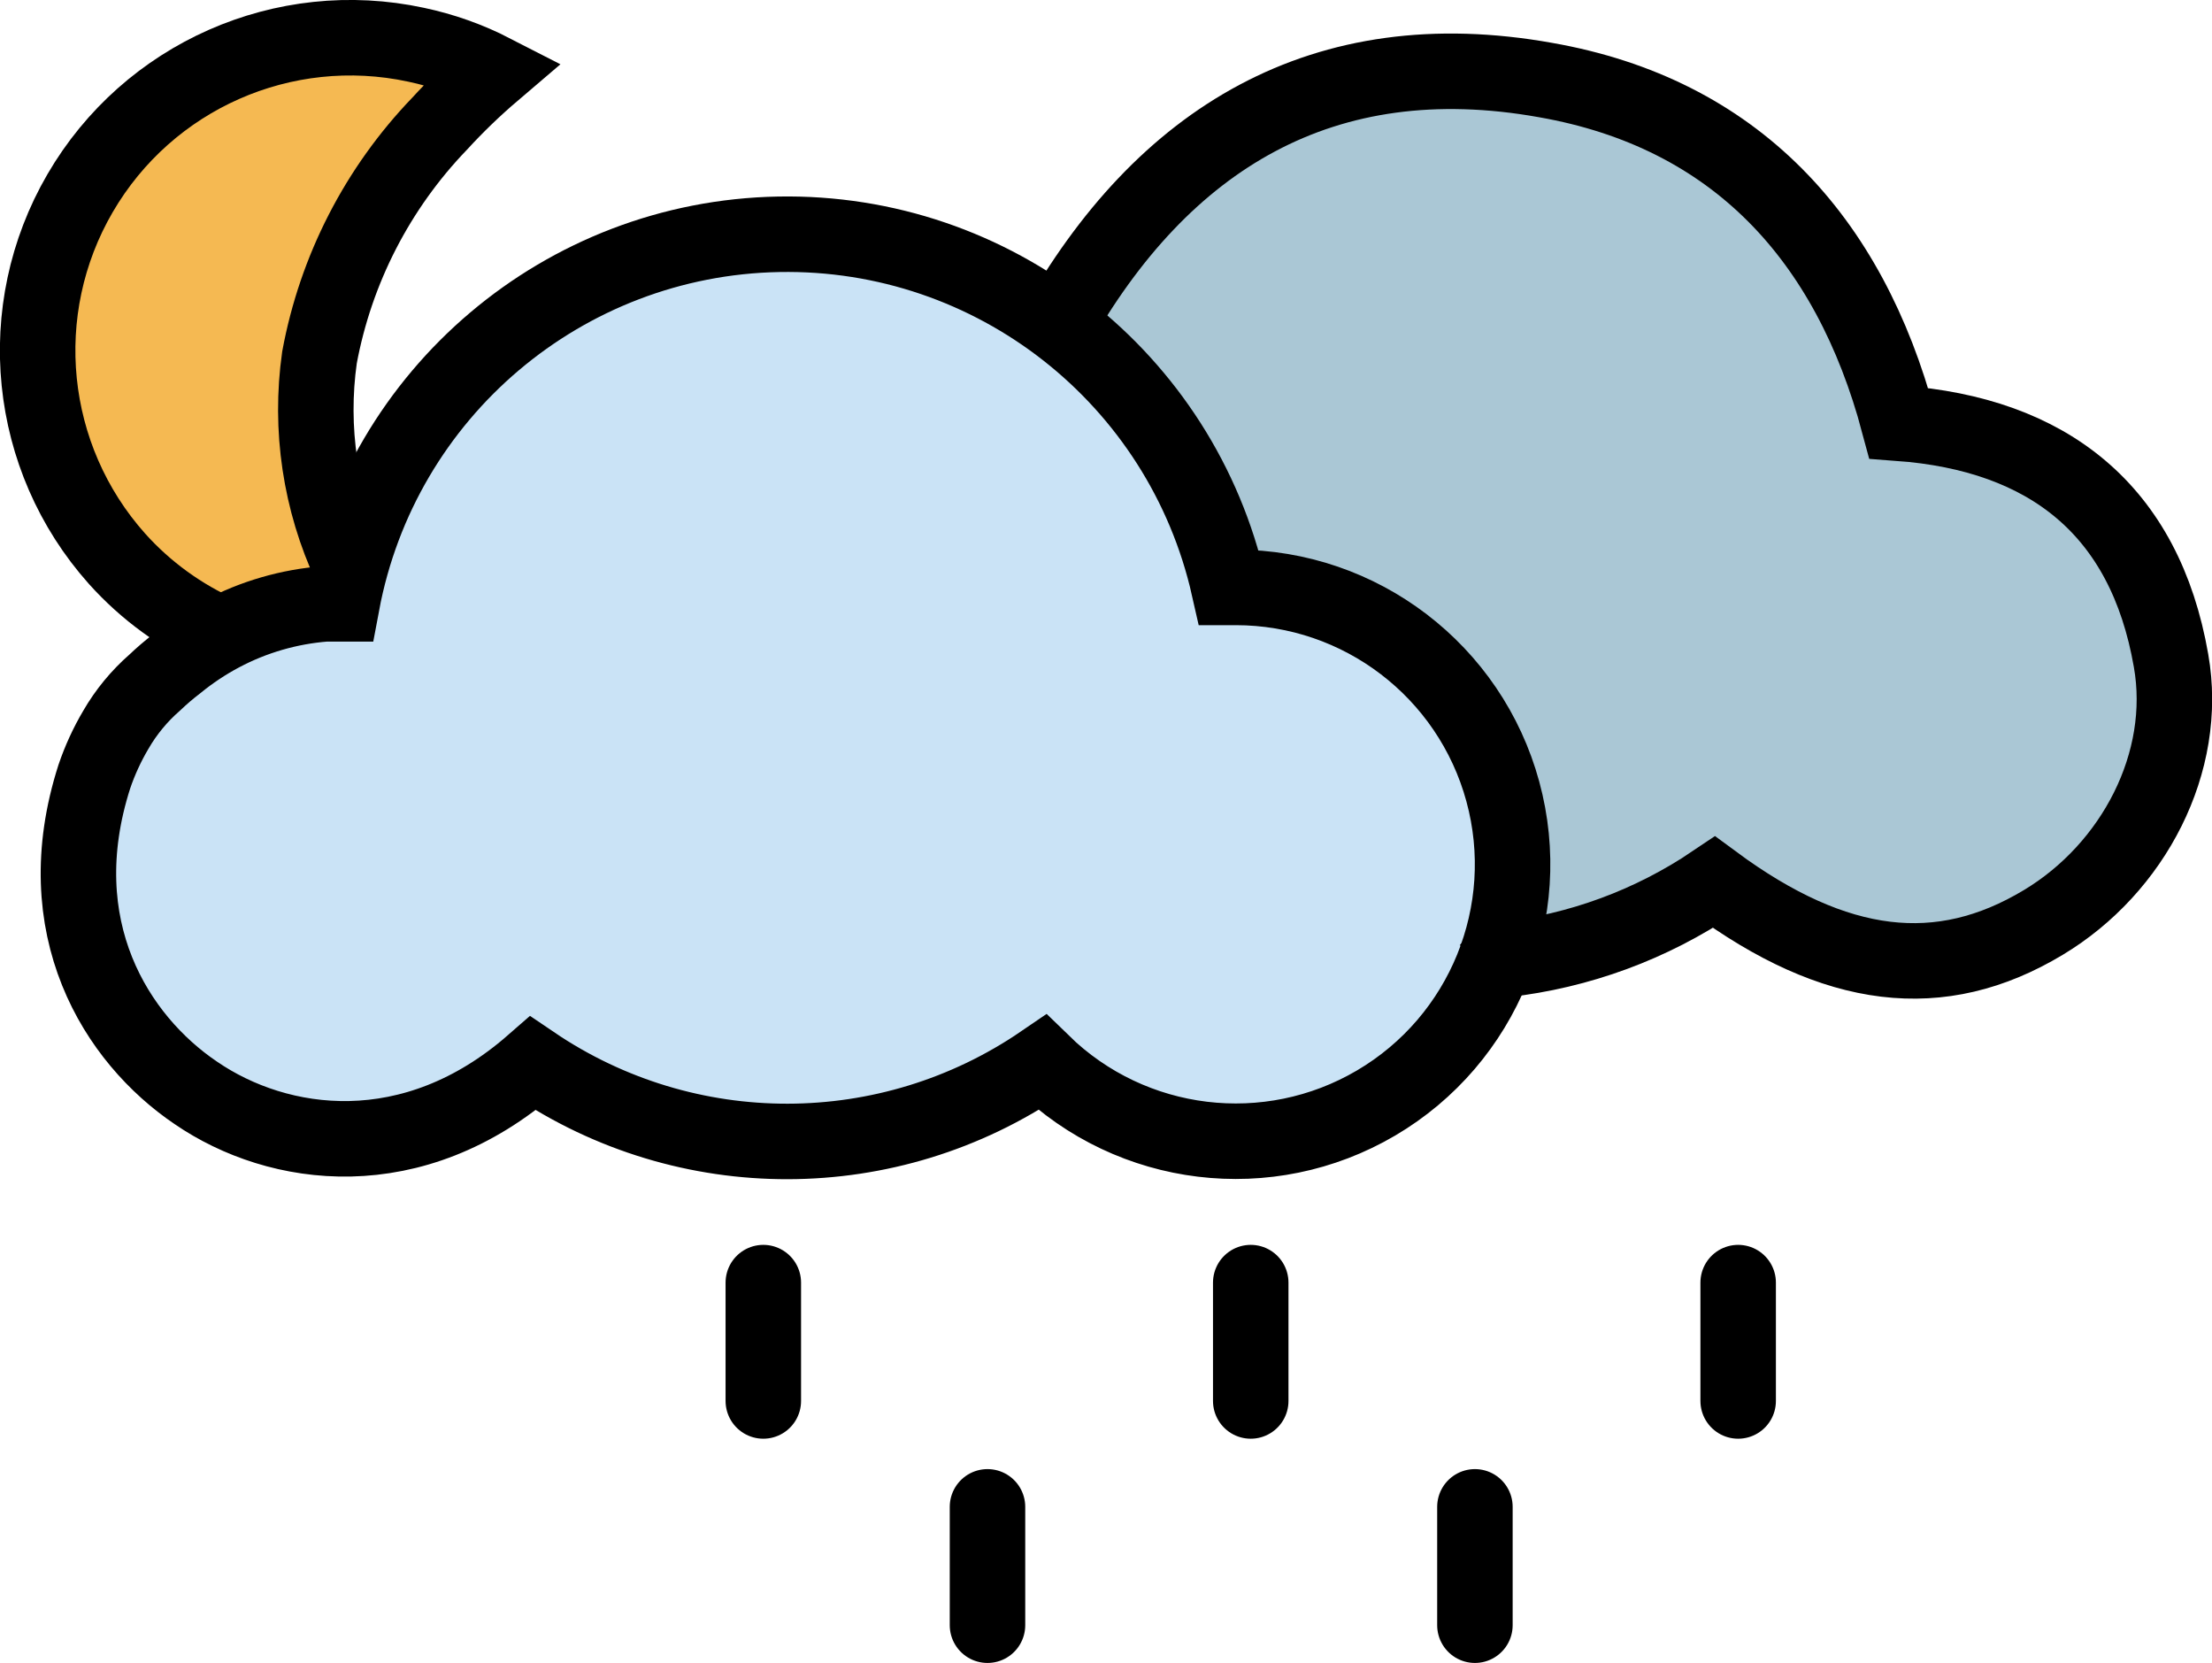
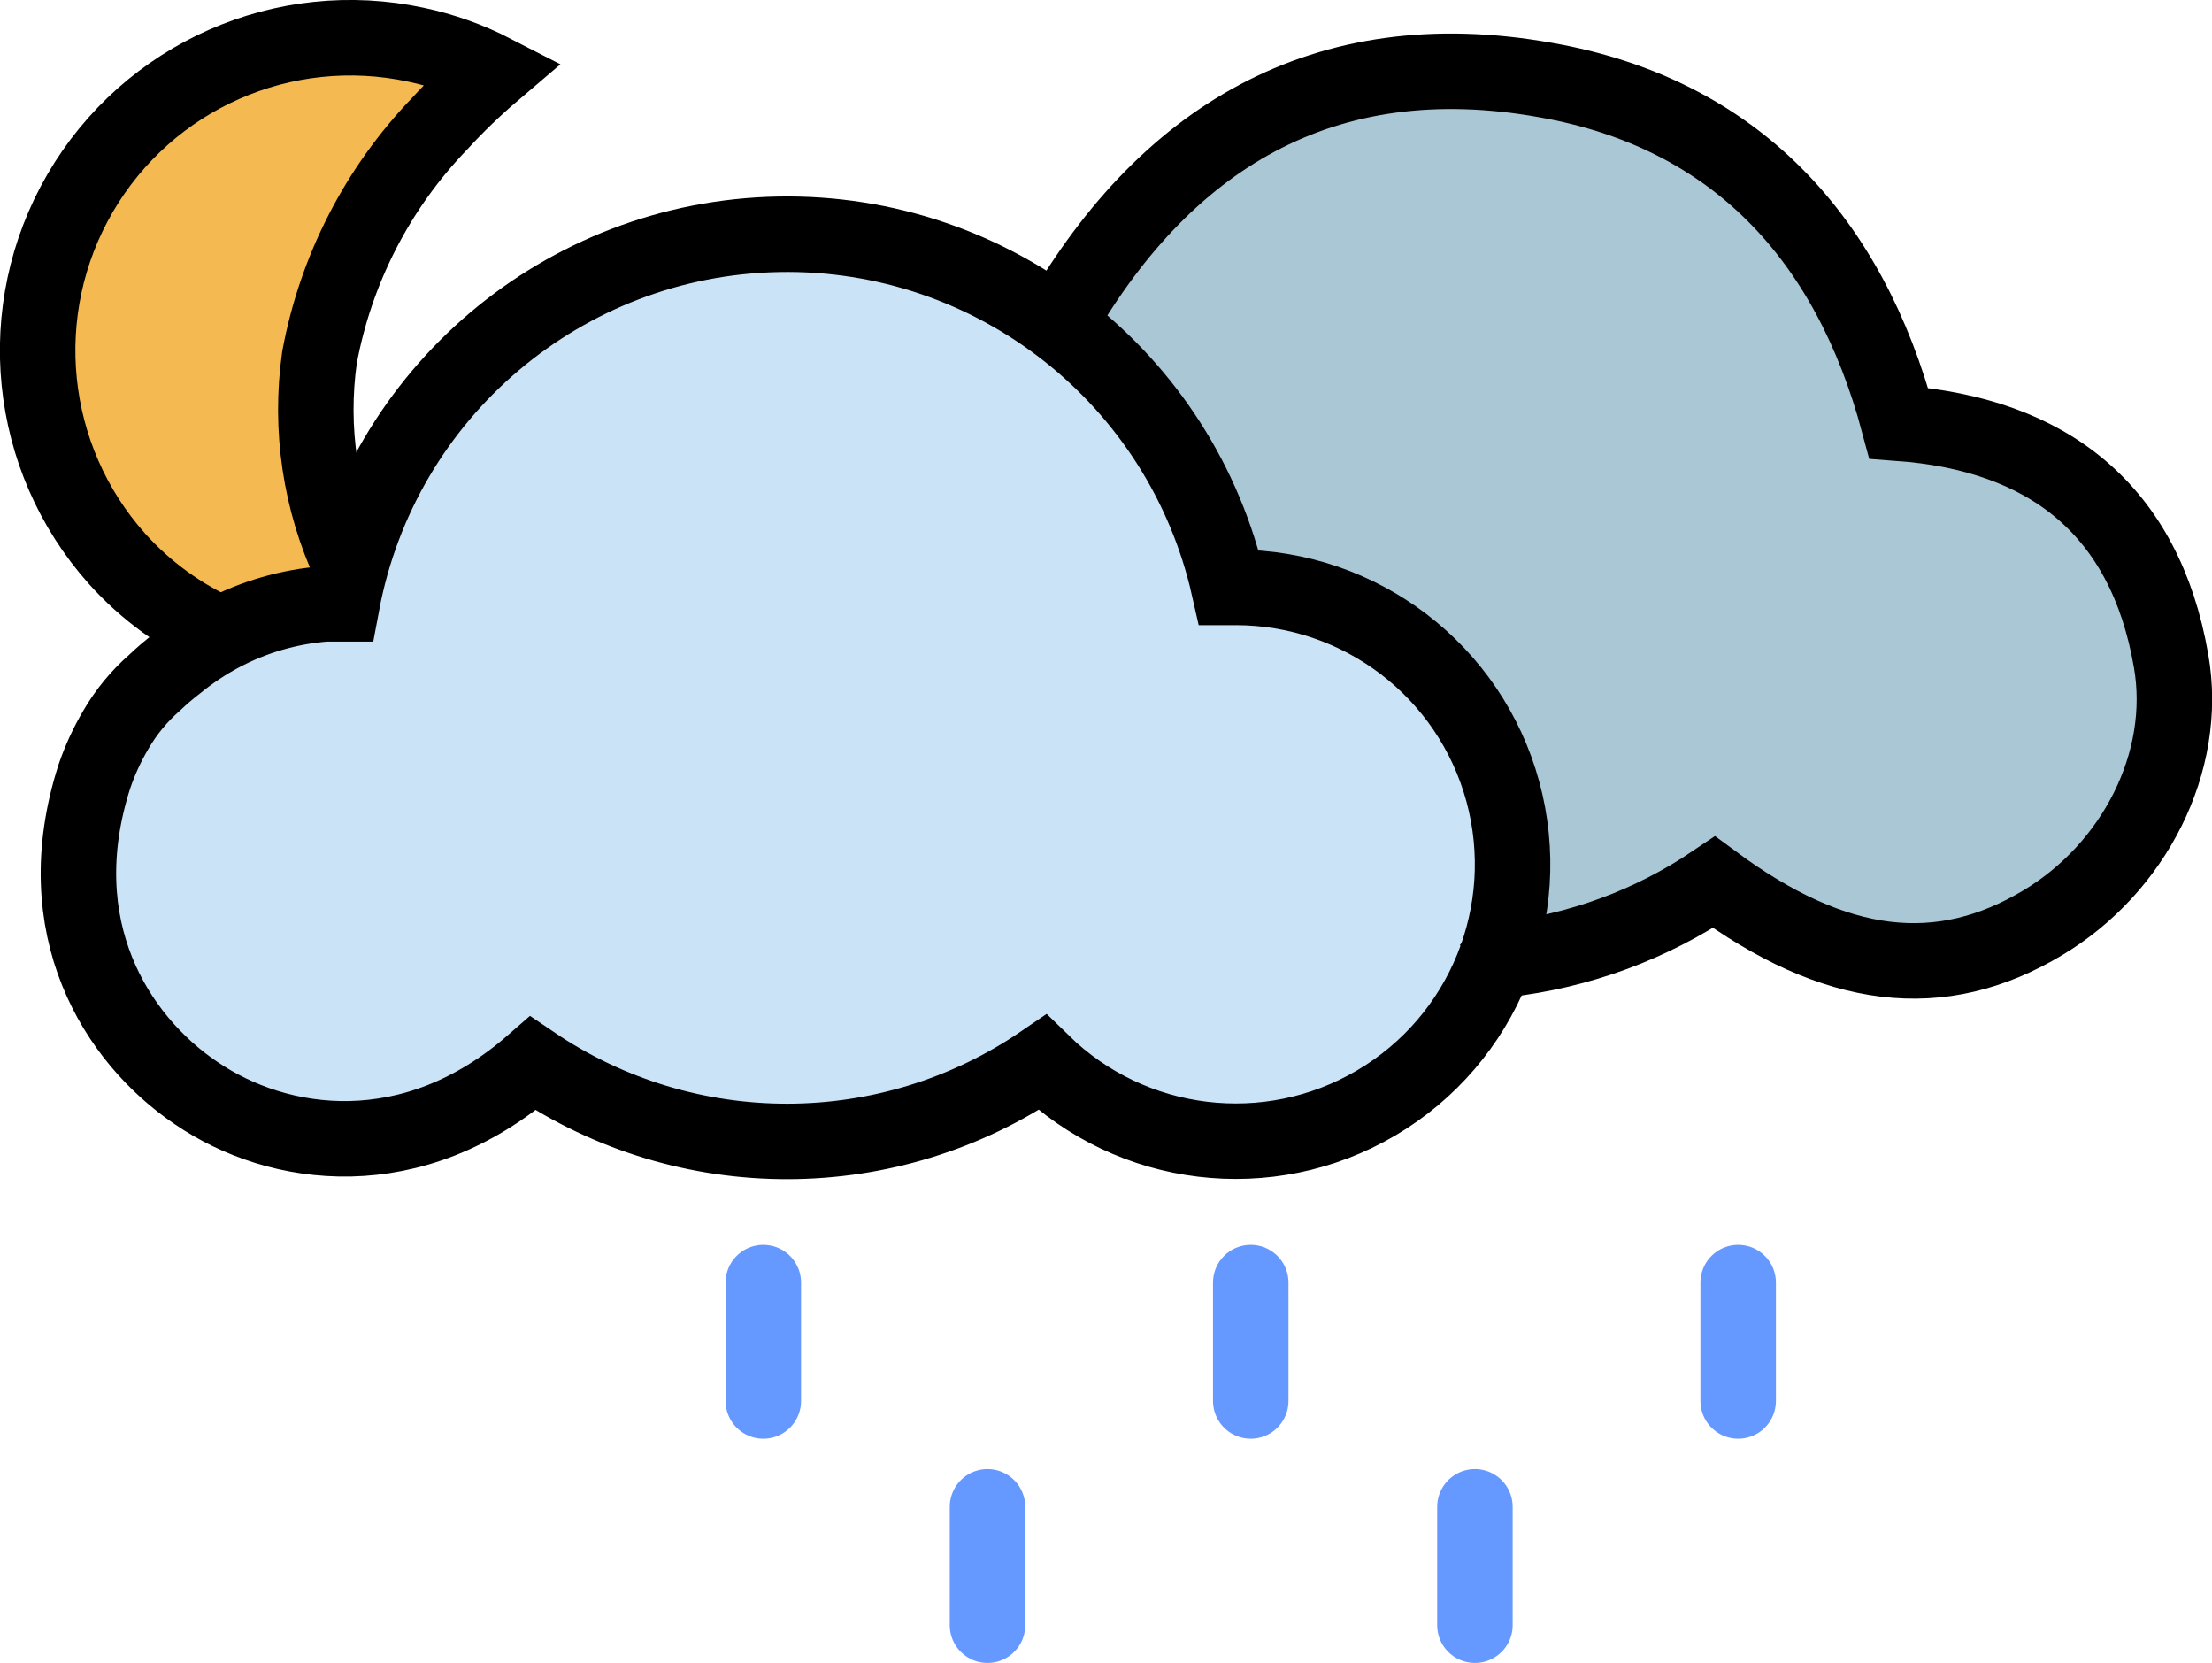
<svg xmlns="http://www.w3.org/2000/svg" viewBox="0 0 117.22 88.1">
  <defs>
-     <style>.cls-1{fill:#f5b952;}.cls-2{fill:#aac7d5;}.cls-3{fill:#cae3f6;}.cls-4,.cls-5{fill:none;stroke:#000;stroke-miterlimit:10;stroke-width:4px;}.cls-5{stroke-linecap:round;}</style>
+     <style>.cls-1{fill:#f5b952;}.cls-2{fill:#aac7d5;}.cls-3{fill:#cae3f6;}.cls-4,.cls-5{fill:none;stroke:#000;stroke-miterlimit:10;stroke-width:4px;}.cls-5{stroke-linecap:round;}.blue{stroke:#69F;}</style>
  </defs>
  <g id="Layer_2" data-name="Layer 2">
    <g id="Layer_1-2" data-name="Layer 1">
      <path class="cls-1" d="M18.58,30.38a19.63,19.63,0,0,1-1.65-11.06A24.25,24.25,0,0,1,23.29,7a33.66,33.66,0,0,1,2.84-2.74,16.28,16.28,0,0,0-4.08-1.45A16.57,16.57,0,0,0,6.2,30a16.23,16.23,0,0,0,5.51,4.05" />
      <path class="cls-2" d="M78.84,51.19a1.25,1.25,0,0,1,.77-.46,25.05,25.05,0,0,0,11.14-4.11c6.44,4.75,12,5.41,17.45,2.13,4.78-2.85,7.7-8.49,6.76-13.84-1.38-8-6.52-12-14.43-12.58C97.89,12.49,91.86,5.91,81.82,4.12,70.07,2,61.52,7.17,55.8,17.35" />
      <path class="cls-3" d="M65.39,31,65,31a24,24,0,0,0-47,.87c-.29,0-.58,0-.87,0a14.22,14.22,0,0,0-5.53,1.6,14.44,14.44,0,0,0-2.36,1.57,14,14,0,0,0-1.16,1A10.12,10.12,0,0,0,6,38.63,13.13,13.13,0,0,0,4.91,41C2.35,49,6.07,54.93,10.3,57.78s11.5,4,17.85-1.56a24,24,0,0,0,27,0A14.67,14.67,0,1,0,65.39,31Z" />
      <path class="cls-4" d="M18.58,30a19.63,19.63,0,0,1-1.65-11.06A24.21,24.21,0,0,1,23.29,6.56a32.14,32.14,0,0,1,2.84-2.74,16.28,16.28,0,0,0-4.08-1.45A16.57,16.57,0,0,0,6.2,29.6a16.23,16.23,0,0,0,5.51,4" />
      <path class="cls-4" d="M78.93,51.31a1.29,1.29,0,0,1,.77-.47,24.84,24.84,0,0,0,11.13-4.1c6.44,4.75,12,5.41,17.45,2.13C113.06,46,116,40.38,115.05,35c-1.39-8-6.53-12-14.43-12.58C98,12.61,91.94,6,81.9,4.24c-11.74-2.1-20.29,3.05-26,13.23" />
      <path class="cls-4" d="M65.48,31.12l-.36,0a24,24,0,0,0-47,.87l-.87,0a14.06,14.06,0,0,0-5.52,1.6,14.44,14.44,0,0,0-2.36,1.57,14.06,14.06,0,0,0-1.17,1,9.89,9.89,0,0,0-2.06,2.5A13.24,13.24,0,0,0,5,41.14c-2.57,8,1.16,13.91,5.38,16.76,4.38,3,11.5,4,17.86-1.56a24,24,0,0,0,27-.05A14.67,14.67,0,1,0,65.48,31.12Z" />
-       <line class="cls-5" x1="92.11" y1="67.95" x2="92.11" y2="74.22" />
-       <line class="cls-5" x1="66.28" y1="67.95" x2="66.28" y2="74.22" />
-       <line class="cls-5" x1="40.45" y1="67.95" x2="40.45" y2="74.22" />
-       <line class="cls-5" x1="78.16" y1="79.83" x2="78.16" y2="86.1" />
-       <line class="cls-5" x1="52.33" y1="79.83" x2="52.33" y2="86.1" />
+       <line class="cls-5 blue" x1="92.11" y1="67.95" x2="92.11" y2="74.22" />
+       <line class="cls-5 blue" x1="66.28" y1="67.95" x2="66.28" y2="74.22" />
+       <line class="cls-5 blue" x1="40.45" y1="67.95" x2="40.45" y2="74.22" />
+       <line class="cls-5 blue" x1="78.16" y1="79.83" x2="78.16" y2="86.1" />
+       <line class="cls-5 blue" x1="52.33" y1="79.83" x2="52.33" y2="86.1" />
    </g>
  </g>
</svg>
